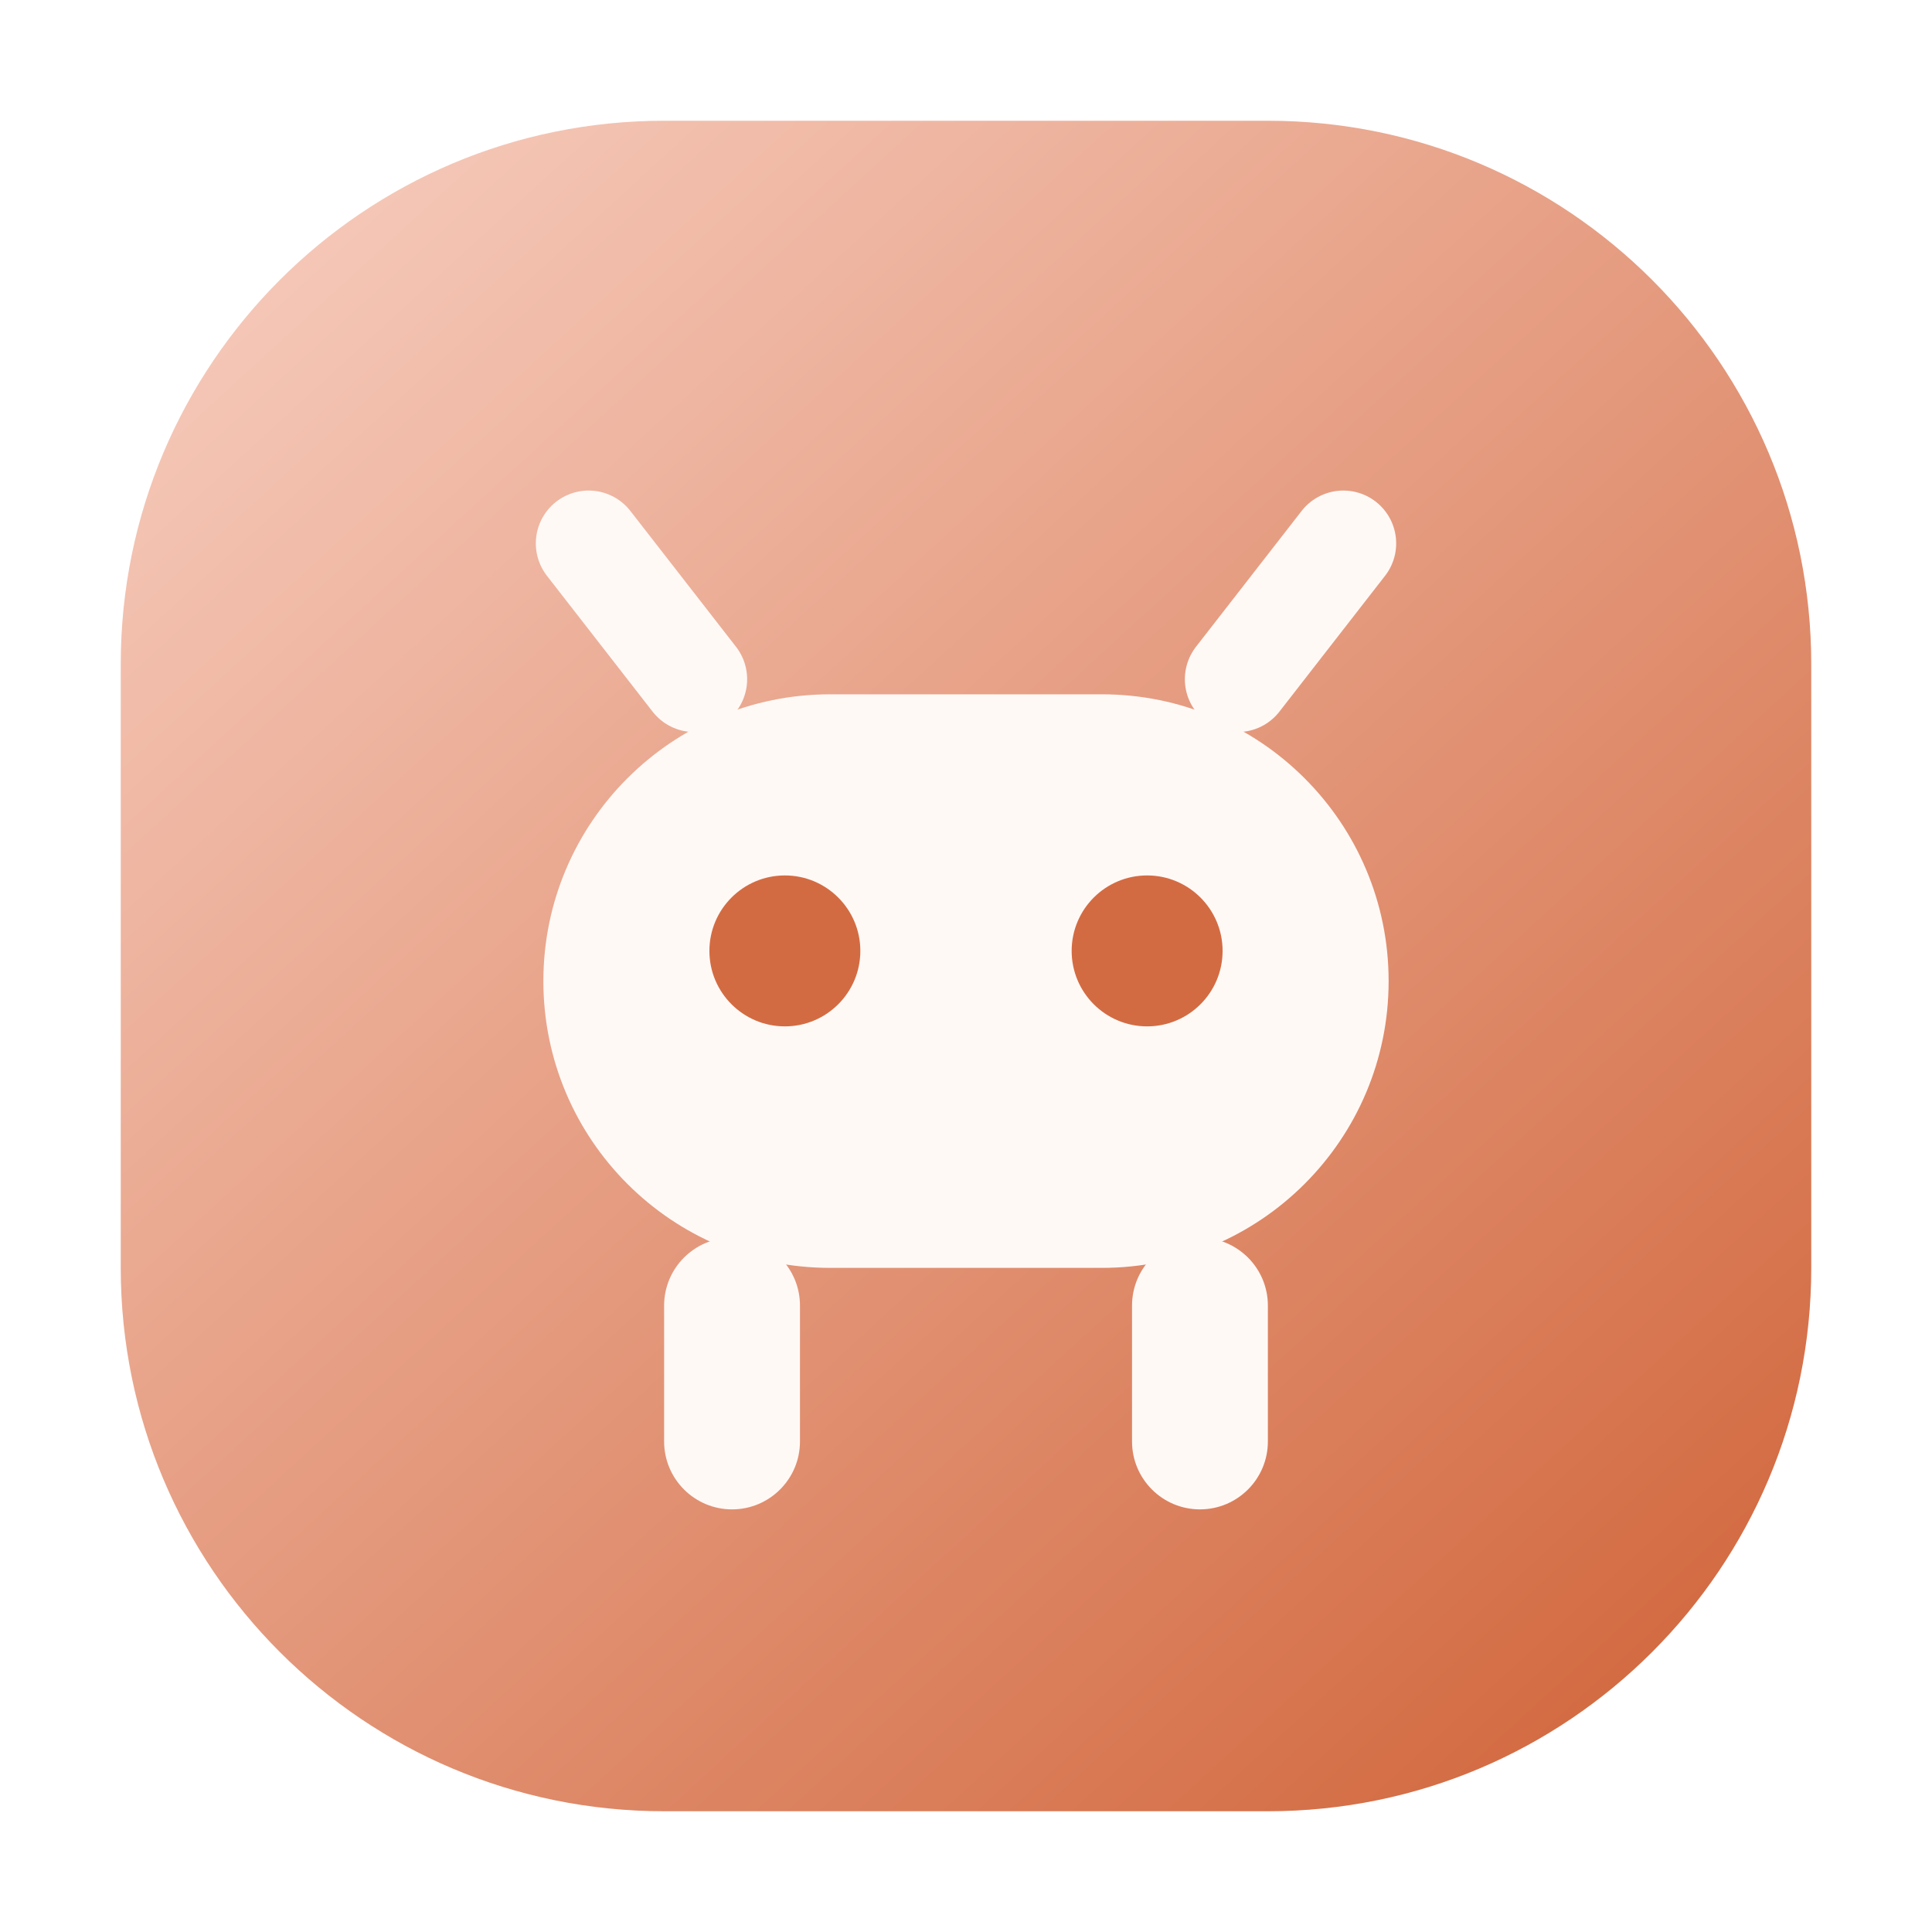
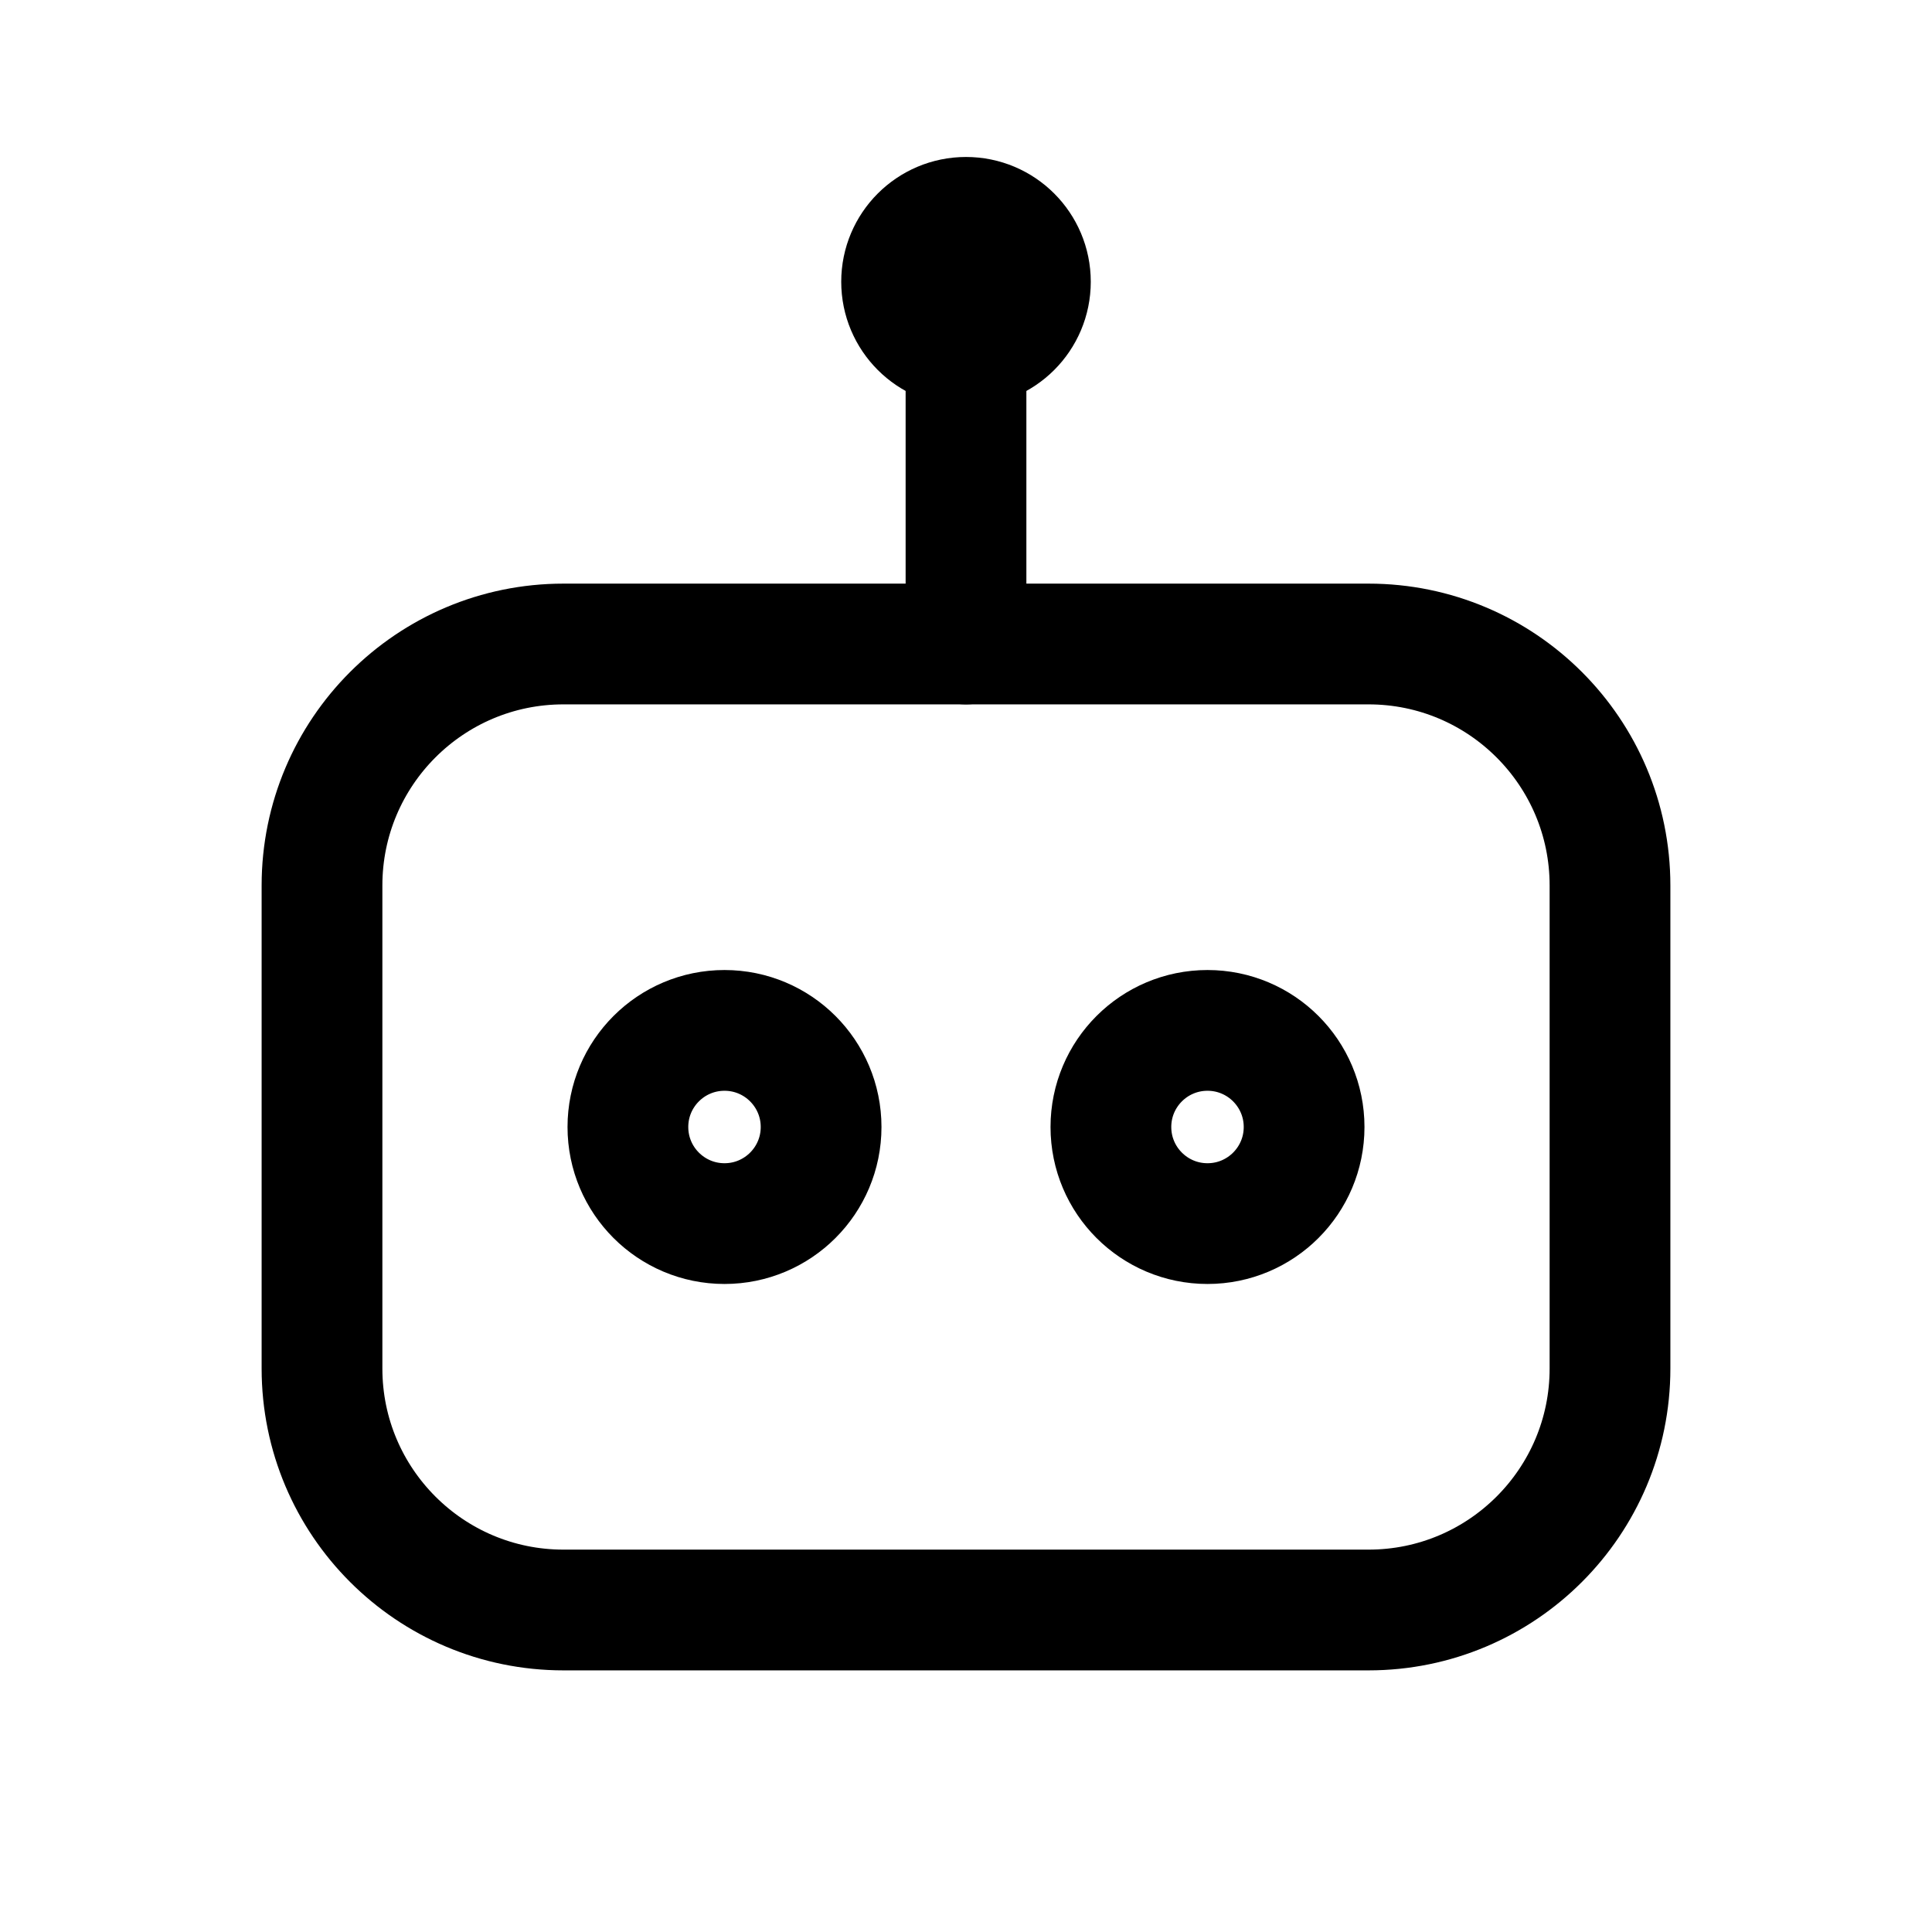
- <svg xmlns="http://www.w3.org/2000/svg" viewBox="0 0 64 64" role="img" aria-label="Droid">
-   <defs>
-     <linearGradient id="droid-bg" x1="10" y1="8" x2="54" y2="56" gradientUnits="userSpaceOnUse">
-       <stop stop-color="#F5C7B7" />
-       <stop offset="1" stop-color="#D36B42" />
-     </linearGradient>
-   </defs>
-   <rect x="4" y="4" width="56" height="56" rx="18" fill="url(#droid-bg)" />
-   <path d="M23 22.5 19.5 18" stroke="#FFF9F6" stroke-width="3.5" stroke-linecap="round" />
-   <path d="M41 22.5 44.5 18" stroke="#FFF9F6" stroke-width="3.5" stroke-linecap="round" />
-   <rect x="18" y="23" width="28" height="19" rx="9.5" fill="#FFF9F6" />
-   <rect x="22" y="41" width="4.5" height="9" rx="2.25" fill="#FFF9F6" />
-   <rect x="37.5" y="41" width="4.5" height="9" rx="2.25" fill="#FFF9F6" />
-   <circle cx="26" cy="31.5" r="2.5" fill="#D36B42" />
-   <circle cx="38" cy="31.5" r="2.5" fill="#D36B42" />
+ <svg xmlns="http://www.w3.org/2000/svg" viewBox="0 0 24 24" fill="none" stroke="currentColor" stroke-width="1.5" stroke-linecap="round" stroke-linejoin="round">
+   <rect x="4" y="8" width="16" height="12" rx="3" />
+   <circle cx="9" cy="14" r="1.2" />
+   <circle cx="15" cy="14" r="1.2" />
+   <path d="M12 8V4" />
+   <circle cx="12" cy="3.5" r="0.8" />
</svg>
